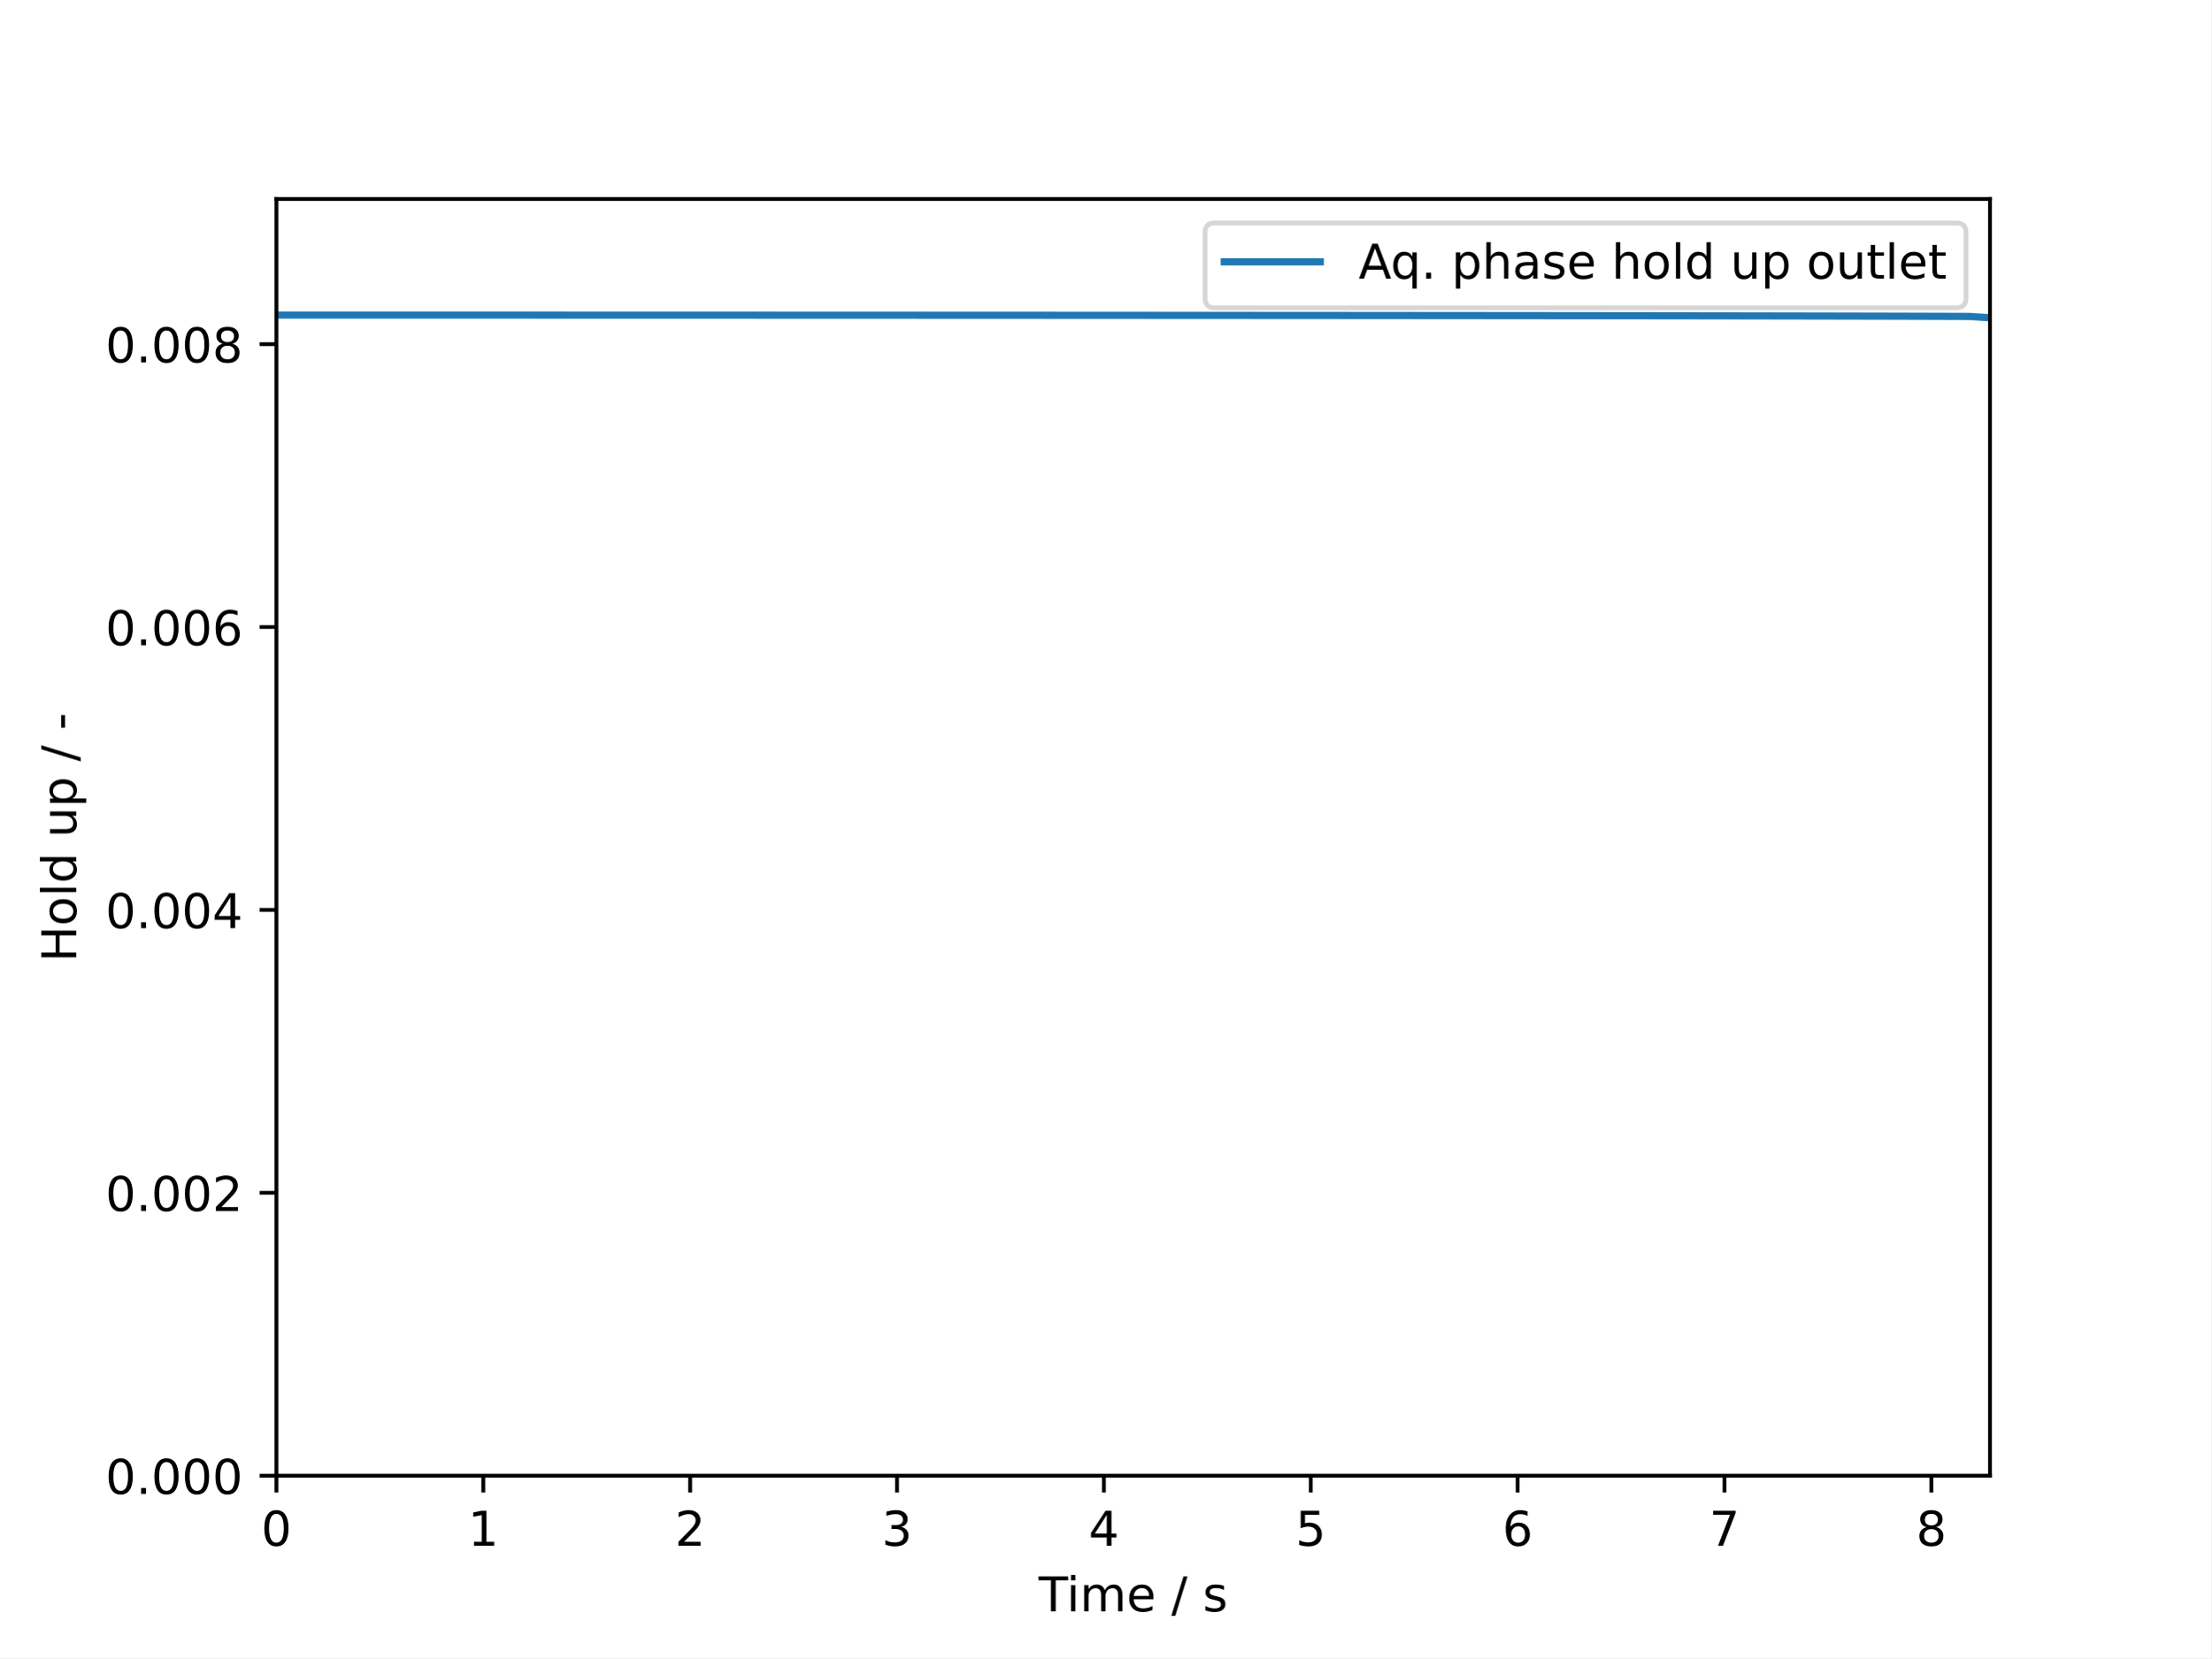
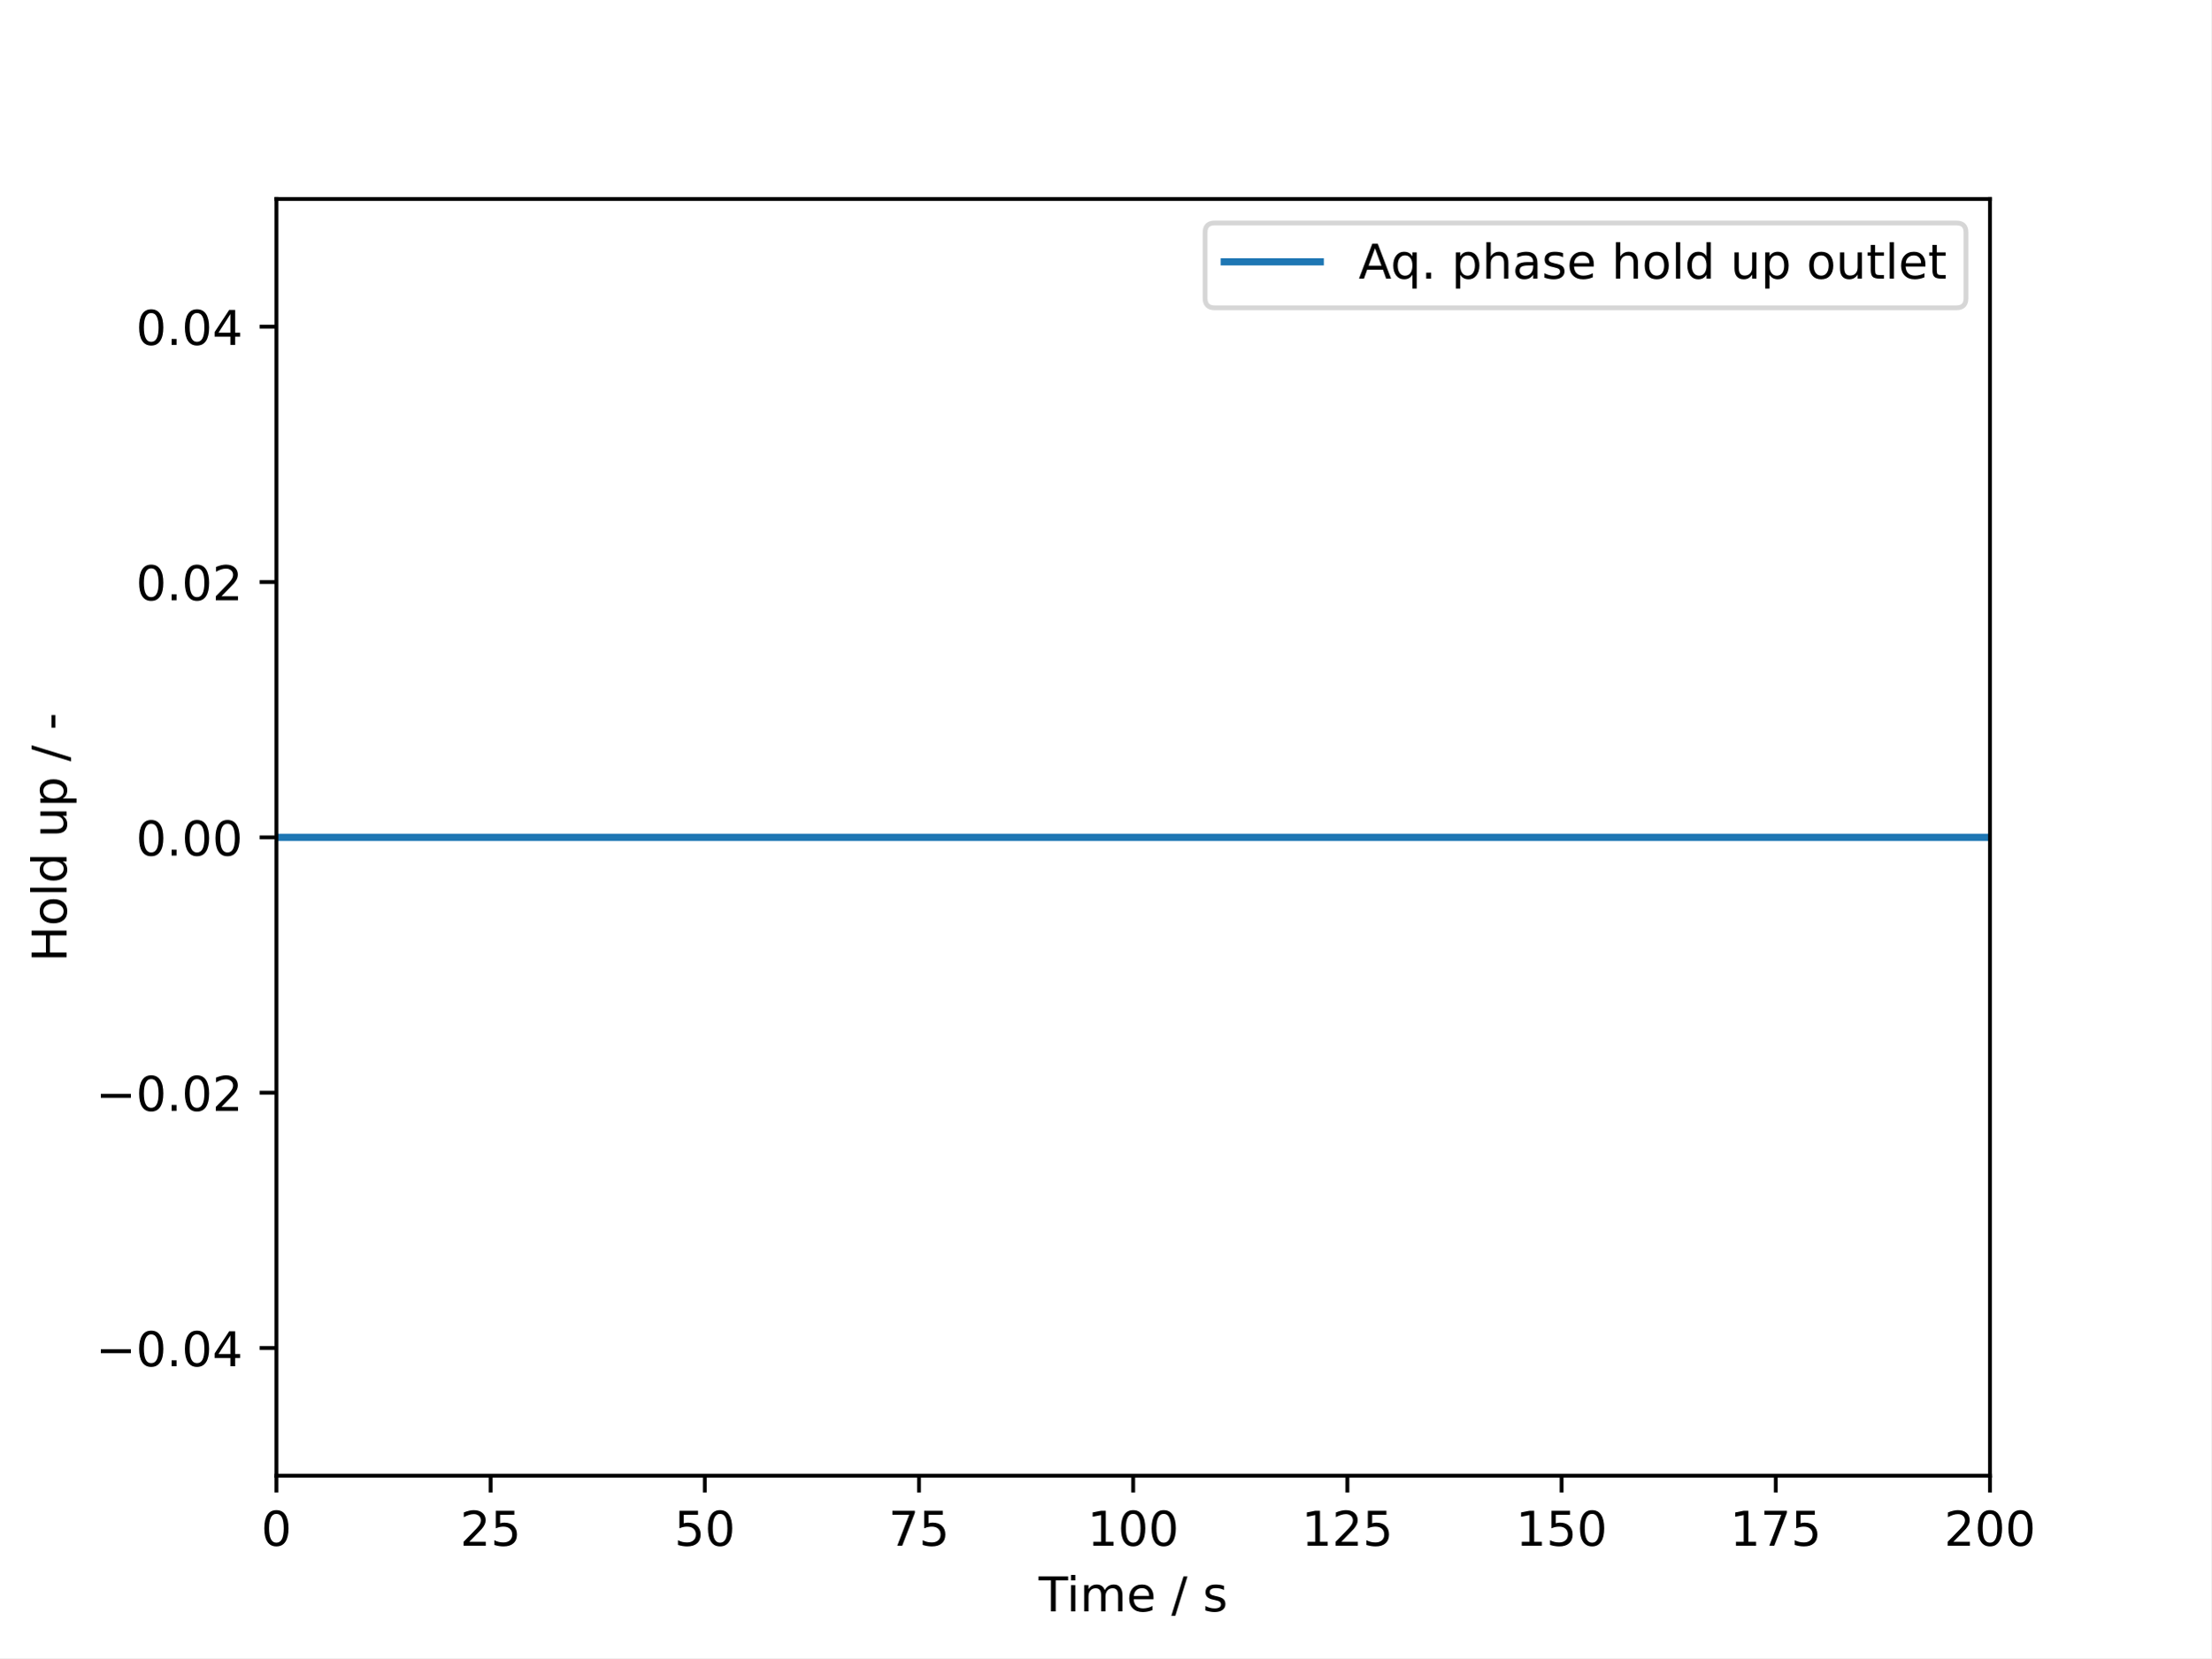
<svg xmlns="http://www.w3.org/2000/svg" xmlns:xlink="http://www.w3.org/1999/xlink" width="460.8pt" height="345.6pt" viewBox="0 0 460.8 345.6" version="1.1">
  <defs>
    <style type="text/css">*{stroke-linejoin: round; stroke-linecap: butt}</style>
  </defs>
  <g id="figure_1">
    <g id="patch_1">
      <path d="M 0 345.6  L 460.8 345.6  L 460.8 0  L 0 0  z " style="fill: #ffffff" />
    </g>
    <g id="axes_1">
      <g id="patch_2">
        <path d="M 57.6 307.584  L 414.72 307.584  L 414.72 41.472  L 57.6 41.472  z " style="fill: #ffffff" />
      </g>
      <g id="matplotlib.axis_1">
        <g id="xtick_1">
          <g id="line2d_1">
            <defs>
-               <path id="m7c450b5d9d" d="M 0 0  L 0 3.5  " style="stroke: #000000; stroke-width: 0.8" />
-             </defs>
-             <g>
-               <use xlink:href="#m7c450b5d9d" x="57.6" y="307.584" style="stroke: #000000; stroke-width: 0.8" />
+               <path id="mfadc72df80" d="M 0 0  L 0 3.5  " style="stroke: #000000; stroke-width: 0.8" />
+             </defs>
+             <g>
+               <use xlink:href="#mfadc72df80" x="57.6" y="307.584" style="stroke: #000000; stroke-width: 0.8" />
            </g>
          </g>
          <g id="text_1">
            <g transform="translate(54.41875 322.1824) scale(0.1 -0.1)">
              <defs>
                <path id="DejaVuSans-30" d="M 2034 4250  Q 1547 4250 1301 3770  Q 1056 3291 1056 2328  Q 1056 1369 1301 889  Q 1547 409 2034 409  Q 2525 409 2770 889  Q 3016 1369 3016 2328  Q 3016 3291 2770 3770  Q 2525 4250 2034 4250  z M 2034 4750  Q 2819 4750 3233 4129  Q 3647 3509 3647 2328  Q 3647 1150 3233 529  Q 2819 -91 2034 -91  Q 1250 -91 836 529  Q 422 1150 422 2328  Q 422 3509 836 4129  Q 1250 4750 2034 4750  z " transform="scale(0.015625)" />
              </defs>
              <use xlink:href="#DejaVuSans-30" />
            </g>
          </g>
        </g>
        <g id="xtick_2">
          <g id="line2d_2">
            <g>
-               <use xlink:href="#m7c450b5d9d" x="100.714" y="307.584" style="stroke: #000000; stroke-width: 0.8" />
+               <use xlink:href="#mfadc72df80" x="102.24" y="307.584" style="stroke: #000000; stroke-width: 0.8" />
            </g>
          </g>
          <g id="text_2">
-             <g transform="translate(97.53231 322.1824) scale(0.1 -0.1)">
-               <defs>
-                 <path id="DejaVuSans-31" d="M 794 531  L 1825 531  L 1825 4091  L 703 3866  L 703 4441  L 1819 4666  L 2450 4666  L 2450 531  L 3481 531  L 3481 0  L 794 0  L 794 531  z " transform="scale(0.015625)" />
-               </defs>
-               <use xlink:href="#DejaVuSans-31" />
+             <g transform="translate(95.8775 322.1824) scale(0.1 -0.1)">
+               <defs>
+                 <path id="DejaVuSans-32" d="M 1228 531  L 3431 531  L 3431 0  L 469 0  L 469 531  Q 828 903 1448 1529  Q 2069 2156 2228 2338  Q 2531 2678 2651 2914  Q 2772 3150 2772 3378  Q 2772 3750 2511 3984  Q 2250 4219 1831 4219  Q 1534 4219 1204 4116  Q 875 4013 500 3803  L 500 4441  Q 881 4594 1212 4672  Q 1544 4750 1819 4750  Q 2544 4750 2975 4387  Q 3406 4025 3406 3419  Q 3406 3131 3298 2873  Q 3191 2616 2906 2266  Q 2828 2175 2409 1742  Q 1991 1309 1228 531  z " transform="scale(0.015625)" />
+                 <path id="DejaVuSans-35" d="M 691 4666  L 3169 4666  L 3169 4134  L 1269 4134  L 1269 2991  Q 1406 3038 1543 3061  Q 1681 3084 1819 3084  Q 2600 3084 3056 2656  Q 3513 2228 3513 1497  Q 3513 744 3044 326  Q 2575 -91 1722 -91  Q 1428 -91 1123 -41  Q 819 9 494 109  L 494 744  Q 775 591 1075 516  Q 1375 441 1709 441  Q 2250 441 2565 725  Q 2881 1009 2881 1497  Q 2881 1984 2565 2268  Q 2250 2553 1709 2553  Q 1456 2553 1204 2497  Q 953 2441 691 2322  L 691 4666  z " transform="scale(0.015625)" />
+               </defs>
+               <use xlink:href="#DejaVuSans-32" />
+               <use xlink:href="#DejaVuSans-35" x="63.623" />
            </g>
          </g>
        </g>
        <g id="xtick_3">
          <g id="line2d_3">
            <g>
-               <use xlink:href="#m7c450b5d9d" x="143.827" y="307.584" style="stroke: #000000; stroke-width: 0.8" />
+               <use xlink:href="#mfadc72df80" x="146.88" y="307.584" style="stroke: #000000; stroke-width: 0.8" />
            </g>
          </g>
          <g id="text_3">
-             <g transform="translate(140.6459 322.1824) scale(0.1 -0.1)">
-               <defs>
-                 <path id="DejaVuSans-32" d="M 1228 531  L 3431 531  L 3431 0  L 469 0  L 469 531  Q 828 903 1448 1529  Q 2069 2156 2228 2338  Q 2531 2678 2651 2914  Q 2772 3150 2772 3378  Q 2772 3750 2511 3984  Q 2250 4219 1831 4219  Q 1534 4219 1204 4116  Q 875 4013 500 3803  L 500 4441  Q 881 4594 1212 4672  Q 1544 4750 1819 4750  Q 2544 4750 2975 4387  Q 3406 4025 3406 3419  Q 3406 3131 3298 2873  Q 3191 2616 2906 2266  Q 2828 2175 2409 1742  Q 1991 1309 1228 531  z " transform="scale(0.015625)" />
-               </defs>
-               <use xlink:href="#DejaVuSans-32" />
+             <g transform="translate(140.5175 322.1824) scale(0.1 -0.1)">
+               <use xlink:href="#DejaVuSans-35" />
+               <use xlink:href="#DejaVuSans-30" x="63.623" />
            </g>
          </g>
        </g>
        <g id="xtick_4">
          <g id="line2d_4">
            <g>
-               <use xlink:href="#m7c450b5d9d" x="186.941" y="307.584" style="stroke: #000000; stroke-width: 0.8" />
+               <use xlink:href="#mfadc72df80" x="191.52" y="307.584" style="stroke: #000000; stroke-width: 0.8" />
            </g>
          </g>
          <g id="text_4">
-             <g transform="translate(183.7594 322.1824) scale(0.1 -0.1)">
-               <defs>
-                 <path id="DejaVuSans-33" d="M 2597 2516  Q 3050 2419 3304 2112  Q 3559 1806 3559 1356  Q 3559 666 3084 287  Q 2609 -91 1734 -91  Q 1441 -91 1130 -33  Q 819 25 488 141  L 488 750  Q 750 597 1062 519  Q 1375 441 1716 441  Q 2309 441 2620 675  Q 2931 909 2931 1356  Q 2931 1769 2642 2001  Q 2353 2234 1838 2234  L 1294 2234  L 1294 2753  L 1863 2753  Q 2328 2753 2575 2939  Q 2822 3125 2822 3475  Q 2822 3834 2567 4026  Q 2313 4219 1838 4219  Q 1578 4219 1281 4162  Q 984 4106 628 3988  L 628 4550  Q 988 4650 1302 4700  Q 1616 4750 1894 4750  Q 2613 4750 3031 4423  Q 3450 4097 3450 3541  Q 3450 3153 3228 2886  Q 3006 2619 2597 2516  z " transform="scale(0.015625)" />
-               </defs>
-               <use xlink:href="#DejaVuSans-33" />
+             <g transform="translate(185.1575 322.1824) scale(0.1 -0.1)">
+               <defs>
+                 <path id="DejaVuSans-37" d="M 525 4666  L 3525 4666  L 3525 4397  L 1831 0  L 1172 0  L 2766 4134  L 525 4134  L 525 4666  z " transform="scale(0.015625)" />
+               </defs>
+               <use xlink:href="#DejaVuSans-37" />
+               <use xlink:href="#DejaVuSans-35" x="63.623" />
            </g>
          </g>
        </g>
        <g id="xtick_5">
          <g id="line2d_5">
            <g>
-               <use xlink:href="#m7c450b5d9d" x="230.054" y="307.584" style="stroke: #000000; stroke-width: 0.8" />
+               <use xlink:href="#mfadc72df80" x="236.16" y="307.584" style="stroke: #000000; stroke-width: 0.8" />
            </g>
          </g>
          <g id="text_5">
-             <g transform="translate(226.873 322.1824) scale(0.1 -0.1)">
-               <defs>
-                 <path id="DejaVuSans-34" d="M 2419 4116  L 825 1625  L 2419 1625  L 2419 4116  z M 2253 4666  L 3047 4666  L 3047 1625  L 3713 1625  L 3713 1100  L 3047 1100  L 3047 0  L 2419 0  L 2419 1100  L 313 1100  L 313 1709  L 2253 4666  z " transform="scale(0.015625)" />
-               </defs>
-               <use xlink:href="#DejaVuSans-34" />
+             <g transform="translate(226.6163 322.1824) scale(0.1 -0.1)">
+               <defs>
+                 <path id="DejaVuSans-31" d="M 794 531  L 1825 531  L 1825 4091  L 703 3866  L 703 4441  L 1819 4666  L 2450 4666  L 2450 531  L 3481 531  L 3481 0  L 794 0  L 794 531  z " transform="scale(0.015625)" />
+               </defs>
+               <use xlink:href="#DejaVuSans-31" />
+               <use xlink:href="#DejaVuSans-30" x="63.623" />
+               <use xlink:href="#DejaVuSans-30" x="127.246" />
            </g>
          </g>
        </g>
        <g id="xtick_6">
          <g id="line2d_6">
            <g>
-               <use xlink:href="#m7c450b5d9d" x="273.168" y="307.584" style="stroke: #000000; stroke-width: 0.8" />
+               <use xlink:href="#mfadc72df80" x="280.8" y="307.584" style="stroke: #000000; stroke-width: 0.8" />
            </g>
          </g>
          <g id="text_6">
-             <g transform="translate(269.9866 322.1824) scale(0.1 -0.1)">
-               <defs>
-                 <path id="DejaVuSans-35" d="M 691 4666  L 3169 4666  L 3169 4134  L 1269 4134  L 1269 2991  Q 1406 3038 1543 3061  Q 1681 3084 1819 3084  Q 2600 3084 3056 2656  Q 3513 2228 3513 1497  Q 3513 744 3044 326  Q 2575 -91 1722 -91  Q 1428 -91 1123 -41  Q 819 9 494 109  L 494 744  Q 775 591 1075 516  Q 1375 441 1709 441  Q 2250 441 2565 725  Q 2881 1009 2881 1497  Q 2881 1984 2565 2268  Q 2250 2553 1709 2553  Q 1456 2553 1204 2497  Q 953 2441 691 2322  L 691 4666  z " transform="scale(0.015625)" />
-               </defs>
-               <use xlink:href="#DejaVuSans-35" />
+             <g transform="translate(271.2563 322.1824) scale(0.1 -0.1)">
+               <use xlink:href="#DejaVuSans-31" />
+               <use xlink:href="#DejaVuSans-32" x="63.623" />
+               <use xlink:href="#DejaVuSans-35" x="127.246" />
            </g>
          </g>
        </g>
        <g id="xtick_7">
          <g id="line2d_7">
            <g>
-               <use xlink:href="#m7c450b5d9d" x="316.281" y="307.584" style="stroke: #000000; stroke-width: 0.8" />
+               <use xlink:href="#mfadc72df80" x="325.44" y="307.584" style="stroke: #000000; stroke-width: 0.8" />
            </g>
          </g>
          <g id="text_7">
-             <g transform="translate(313.1001 322.1824) scale(0.1 -0.1)">
-               <defs>
-                 <path id="DejaVuSans-36" d="M 2113 2584  Q 1688 2584 1439 2293  Q 1191 2003 1191 1497  Q 1191 994 1439 701  Q 1688 409 2113 409  Q 2538 409 2786 701  Q 3034 994 3034 1497  Q 3034 2003 2786 2293  Q 2538 2584 2113 2584  z M 3366 4563  L 3366 3988  Q 3128 4100 2886 4159  Q 2644 4219 2406 4219  Q 1781 4219 1451 3797  Q 1122 3375 1075 2522  Q 1259 2794 1537 2939  Q 1816 3084 2150 3084  Q 2853 3084 3261 2657  Q 3669 2231 3669 1497  Q 3669 778 3244 343  Q 2819 -91 2113 -91  Q 1303 -91 875 529  Q 447 1150 447 2328  Q 447 3434 972 4092  Q 1497 4750 2381 4750  Q 2619 4750 2861 4703  Q 3103 4656 3366 4563  z " transform="scale(0.015625)" />
-               </defs>
-               <use xlink:href="#DejaVuSans-36" />
+             <g transform="translate(315.8963 322.1824) scale(0.1 -0.1)">
+               <use xlink:href="#DejaVuSans-31" />
+               <use xlink:href="#DejaVuSans-35" x="63.623" />
+               <use xlink:href="#DejaVuSans-30" x="127.246" />
            </g>
          </g>
        </g>
        <g id="xtick_8">
          <g id="line2d_8">
            <g>
-               <use xlink:href="#m7c450b5d9d" x="359.395" y="307.584" style="stroke: #000000; stroke-width: 0.8" />
+               <use xlink:href="#mfadc72df80" x="370.08" y="307.584" style="stroke: #000000; stroke-width: 0.8" />
            </g>
          </g>
          <g id="text_8">
-             <g transform="translate(356.2137 322.1824) scale(0.1 -0.1)">
-               <defs>
-                 <path id="DejaVuSans-37" d="M 525 4666  L 3525 4666  L 3525 4397  L 1831 0  L 1172 0  L 2766 4134  L 525 4134  L 525 4666  z " transform="scale(0.015625)" />
-               </defs>
-               <use xlink:href="#DejaVuSans-37" />
+             <g transform="translate(360.5362 322.1824) scale(0.1 -0.1)">
+               <use xlink:href="#DejaVuSans-31" />
+               <use xlink:href="#DejaVuSans-37" x="63.623" />
+               <use xlink:href="#DejaVuSans-35" x="127.246" />
            </g>
          </g>
        </g>
        <g id="xtick_9">
          <g id="line2d_9">
            <g>
-               <use xlink:href="#m7c450b5d9d" x="402.508" y="307.584" style="stroke: #000000; stroke-width: 0.8" />
+               <use xlink:href="#mfadc72df80" x="414.72" y="307.584" style="stroke: #000000; stroke-width: 0.8" />
            </g>
          </g>
          <g id="text_9">
-             <g transform="translate(399.3272 322.1824) scale(0.1 -0.1)">
-               <defs>
-                 <path id="DejaVuSans-38" d="M 2034 2216  Q 1584 2216 1326 1975  Q 1069 1734 1069 1313  Q 1069 891 1326 650  Q 1584 409 2034 409  Q 2484 409 2743 651  Q 3003 894 3003 1313  Q 3003 1734 2745 1975  Q 2488 2216 2034 2216  z M 1403 2484  Q 997 2584 770 2862  Q 544 3141 544 3541  Q 544 4100 942 4425  Q 1341 4750 2034 4750  Q 2731 4750 3128 4425  Q 3525 4100 3525 3541  Q 3525 3141 3298 2862  Q 3072 2584 2669 2484  Q 3125 2378 3379 2068  Q 3634 1759 3634 1313  Q 3634 634 3220 271  Q 2806 -91 2034 -91  Q 1263 -91 848 271  Q 434 634 434 1313  Q 434 1759 690 2068  Q 947 2378 1403 2484  z M 1172 3481  Q 1172 3119 1398 2916  Q 1625 2713 2034 2713  Q 2441 2713 2670 2916  Q 2900 3119 2900 3481  Q 2900 3844 2670 4047  Q 2441 4250 2034 4250  Q 1625 4250 1398 4047  Q 1172 3844 1172 3481  z " transform="scale(0.015625)" />
-               </defs>
-               <use xlink:href="#DejaVuSans-38" />
+             <g transform="translate(405.1762 322.1824) scale(0.1 -0.1)">
+               <use xlink:href="#DejaVuSans-32" />
+               <use xlink:href="#DejaVuSans-30" x="63.623" />
+               <use xlink:href="#DejaVuSans-30" x="127.246" />
            </g>
          </g>
        </g>
        <g id="text_10">
          <g transform="translate(216.4592 335.8606) scale(0.1 -0.1)">
            <defs>
              <path id="DejaVuSans-54" d="M -19 4666  L 3928 4666  L 3928 4134  L 2272 4134  L 2272 0  L 1638 0  L 1638 4134  L -19 4134  L -19 4666  z " transform="scale(0.015625)" />
              <path id="DejaVuSans-69" d="M 603 3500  L 1178 3500  L 1178 0  L 603 0  L 603 3500  z M 603 4863  L 1178 4863  L 1178 4134  L 603 4134  L 603 4863  z " transform="scale(0.015625)" />
              <path id="DejaVuSans-6d" d="M 3328 2828  Q 3544 3216 3844 3400  Q 4144 3584 4550 3584  Q 5097 3584 5394 3201  Q 5691 2819 5691 2113  L 5691 0  L 5113 0  L 5113 2094  Q 5113 2597 4934 2840  Q 4756 3084 4391 3084  Q 3944 3084 3684 2787  Q 3425 2491 3425 1978  L 3425 0  L 2847 0  L 2847 2094  Q 2847 2600 2669 2842  Q 2491 3084 2119 3084  Q 1678 3084 1418 2786  Q 1159 2488 1159 1978  L 1159 0  L 581 0  L 581 3500  L 1159 3500  L 1159 2956  Q 1356 3278 1631 3431  Q 1906 3584 2284 3584  Q 2666 3584 2933 3390  Q 3200 3197 3328 2828  z " transform="scale(0.015625)" />
              <path id="DejaVuSans-65" d="M 3597 1894  L 3597 1613  L 953 1613  Q 991 1019 1311 708  Q 1631 397 2203 397  Q 2534 397 2845 478  Q 3156 559 3463 722  L 3463 178  Q 3153 47 2828 -22  Q 2503 -91 2169 -91  Q 1331 -91 842 396  Q 353 884 353 1716  Q 353 2575 817 3079  Q 1281 3584 2069 3584  Q 2775 3584 3186 3129  Q 3597 2675 3597 1894  z M 3022 2063  Q 3016 2534 2758 2815  Q 2500 3097 2075 3097  Q 1594 3097 1305 2825  Q 1016 2553 972 2059  L 3022 2063  z " transform="scale(0.015625)" />
              <path id="DejaVuSans-20" transform="scale(0.015625)" />
              <path id="DejaVuSans-2f" d="M 1625 4666  L 2156 4666  L 531 -594  L 0 -594  L 1625 4666  z " transform="scale(0.015625)" />
              <path id="DejaVuSans-73" d="M 2834 3397  L 2834 2853  Q 2591 2978 2328 3040  Q 2066 3103 1784 3103  Q 1356 3103 1142 2972  Q 928 2841 928 2578  Q 928 2378 1081 2264  Q 1234 2150 1697 2047  L 1894 2003  Q 2506 1872 2764 1633  Q 3022 1394 3022 966  Q 3022 478 2636 193  Q 2250 -91 1575 -91  Q 1294 -91 989 -36  Q 684 19 347 128  L 347 722  Q 666 556 975 473  Q 1284 391 1588 391  Q 1994 391 2212 530  Q 2431 669 2431 922  Q 2431 1156 2273 1281  Q 2116 1406 1581 1522  L 1381 1569  Q 847 1681 609 1914  Q 372 2147 372 2553  Q 372 3047 722 3315  Q 1072 3584 1716 3584  Q 2034 3584 2315 3537  Q 2597 3491 2834 3397  z " transform="scale(0.015625)" />
            </defs>
            <use xlink:href="#DejaVuSans-54" />
            <use xlink:href="#DejaVuSans-69" x="57.959" />
            <use xlink:href="#DejaVuSans-6d" x="85.742" />
            <use xlink:href="#DejaVuSans-65" x="183.154" />
            <use xlink:href="#DejaVuSans-20" x="244.678" />
            <use xlink:href="#DejaVuSans-2f" x="276.465" />
            <use xlink:href="#DejaVuSans-20" x="310.156" />
            <use xlink:href="#DejaVuSans-73" x="341.943" />
          </g>
        </g>
      </g>
      <g id="matplotlib.axis_2">
        <g id="ytick_1">
          <g id="line2d_10">
            <defs>
-               <path id="m1e580e83c4" d="M 0 0  L -3.5 0  " style="stroke: #000000; stroke-width: 0.8" />
-             </defs>
-             <g>
-               <use xlink:href="#m1e580e83c4" x="57.6" y="307.584" style="stroke: #000000; stroke-width: 0.8" />
+               <path id="m7dc7bb7c90" d="M 0 0  L -3.5 0  " style="stroke: #000000; stroke-width: 0.8" />
+             </defs>
+             <g>
+               <use xlink:href="#m7dc7bb7c90" x="57.6" y="280.973" style="stroke: #000000; stroke-width: 0.8" />
            </g>
          </g>
          <g id="text_11">
-             <g transform="translate(21.97188 311.3832) scale(0.1 -0.1)">
-               <defs>
+             <g transform="translate(19.95469 284.772) scale(0.1 -0.1)">
+               <defs>
+                 <path id="DejaVuSans-2212" d="M 678 2272  L 4684 2272  L 4684 1741  L 678 1741  L 678 2272  z " transform="scale(0.015625)" />
                <path id="DejaVuSans-2e" d="M 684 794  L 1344 794  L 1344 0  L 684 0  L 684 794  z " transform="scale(0.015625)" />
-               </defs>
+                 <path id="DejaVuSans-34" d="M 2419 4116  L 825 1625  L 2419 1625  L 2419 4116  z M 2253 4666  L 3047 4666  L 3047 1625  L 3713 1625  L 3713 1100  L 3047 1100  L 3047 0  L 2419 0  L 2419 1100  L 313 1100  L 313 1709  L 2253 4666  z " transform="scale(0.015625)" />
+               </defs>
+               <use xlink:href="#DejaVuSans-2212" />
+               <use xlink:href="#DejaVuSans-30" x="83.789" />
+               <use xlink:href="#DejaVuSans-2e" x="147.412" />
+               <use xlink:href="#DejaVuSans-30" x="179.199" />
+               <use xlink:href="#DejaVuSans-34" x="242.822" />
+             </g>
+           </g>
+         </g>
+         <g id="ytick_2">
+           <g id="line2d_11">
+             <g>
+               <use xlink:href="#m7dc7bb7c90" x="57.6" y="227.75" style="stroke: #000000; stroke-width: 0.8" />
+             </g>
+           </g>
+           <g id="text_12">
+             <g transform="translate(19.95469 231.5496) scale(0.1 -0.1)">
+               <use xlink:href="#DejaVuSans-2212" />
+               <use xlink:href="#DejaVuSans-30" x="83.789" />
+               <use xlink:href="#DejaVuSans-2e" x="147.412" />
+               <use xlink:href="#DejaVuSans-30" x="179.199" />
+               <use xlink:href="#DejaVuSans-32" x="242.822" />
+             </g>
+           </g>
+         </g>
+         <g id="ytick_3">
+           <g id="line2d_12">
+             <g>
+               <use xlink:href="#m7dc7bb7c90" x="57.6" y="174.528" style="stroke: #000000; stroke-width: 0.8" />
+             </g>
+           </g>
+           <g id="text_13">
+             <g transform="translate(28.33438 178.3272) scale(0.1 -0.1)">
              <use xlink:href="#DejaVuSans-30" />
              <use xlink:href="#DejaVuSans-2e" x="63.623" />
              <use xlink:href="#DejaVuSans-30" x="95.41" />
              <use xlink:href="#DejaVuSans-30" x="159.033" />
-               <use xlink:href="#DejaVuSans-30" x="222.656" />
-             </g>
-           </g>
-         </g>
-         <g id="ytick_2">
-           <g id="line2d_11">
-             <g>
-               <use xlink:href="#m1e580e83c4" x="57.6" y="248.619" style="stroke: #000000; stroke-width: 0.8" />
-             </g>
-           </g>
-           <g id="text_12">
-             <g transform="translate(21.97188 252.4184) scale(0.1 -0.1)">
+             </g>
+           </g>
+         </g>
+         <g id="ytick_4">
+           <g id="line2d_13">
+             <g>
+               <use xlink:href="#m7dc7bb7c90" x="57.6" y="121.306" style="stroke: #000000; stroke-width: 0.8" />
+             </g>
+           </g>
+           <g id="text_14">
+             <g transform="translate(28.33438 125.1048) scale(0.1 -0.1)">
              <use xlink:href="#DejaVuSans-30" />
              <use xlink:href="#DejaVuSans-2e" x="63.623" />
              <use xlink:href="#DejaVuSans-30" x="95.41" />
-               <use xlink:href="#DejaVuSans-30" x="159.033" />
-               <use xlink:href="#DejaVuSans-32" x="222.656" />
-             </g>
-           </g>
-         </g>
-         <g id="ytick_3">
-           <g id="line2d_12">
-             <g>
-               <use xlink:href="#m1e580e83c4" x="57.6" y="189.654" style="stroke: #000000; stroke-width: 0.8" />
-             </g>
-           </g>
-           <g id="text_13">
-             <g transform="translate(21.97188 193.4536) scale(0.1 -0.1)">
+               <use xlink:href="#DejaVuSans-32" x="159.033" />
+             </g>
+           </g>
+         </g>
+         <g id="ytick_5">
+           <g id="line2d_14">
+             <g>
+               <use xlink:href="#m7dc7bb7c90" x="57.6" y="68.083" style="stroke: #000000; stroke-width: 0.8" />
+             </g>
+           </g>
+           <g id="text_15">
+             <g transform="translate(28.33438 71.88242) scale(0.1 -0.1)">
              <use xlink:href="#DejaVuSans-30" />
              <use xlink:href="#DejaVuSans-2e" x="63.623" />
              <use xlink:href="#DejaVuSans-30" x="95.41" />
-               <use xlink:href="#DejaVuSans-30" x="159.033" />
-               <use xlink:href="#DejaVuSans-34" x="222.656" />
-             </g>
-           </g>
-         </g>
-         <g id="ytick_4">
-           <g id="line2d_13">
-             <g>
-               <use xlink:href="#m1e580e83c4" x="57.6" y="130.69" style="stroke: #000000; stroke-width: 0.8" />
-             </g>
-           </g>
-           <g id="text_14">
-             <g transform="translate(21.97188 134.4887) scale(0.1 -0.1)">
-               <use xlink:href="#DejaVuSans-30" />
-               <use xlink:href="#DejaVuSans-2e" x="63.623" />
-               <use xlink:href="#DejaVuSans-30" x="95.41" />
-               <use xlink:href="#DejaVuSans-30" x="159.033" />
-               <use xlink:href="#DejaVuSans-36" x="222.656" />
-             </g>
-           </g>
-         </g>
-         <g id="ytick_5">
-           <g id="line2d_14">
-             <g>
-               <use xlink:href="#m1e580e83c4" x="57.6" y="71.725" style="stroke: #000000; stroke-width: 0.8" />
-             </g>
-           </g>
-           <g id="text_15">
-             <g transform="translate(21.97188 75.52392) scale(0.1 -0.1)">
-               <use xlink:href="#DejaVuSans-30" />
-               <use xlink:href="#DejaVuSans-2e" x="63.623" />
-               <use xlink:href="#DejaVuSans-30" x="95.41" />
-               <use xlink:href="#DejaVuSans-30" x="159.033" />
-               <use xlink:href="#DejaVuSans-38" x="222.656" />
+               <use xlink:href="#DejaVuSans-34" x="159.033" />
            </g>
          </g>
        </g>
        <g id="text_16">
-           <g transform="translate(15.89219 200.5093) rotate(-90) scale(0.1 -0.1)">
+           <g transform="translate(13.875 200.5093) rotate(-90) scale(0.1 -0.1)">
            <defs>
              <path id="DejaVuSans-48" d="M 628 4666  L 1259 4666  L 1259 2753  L 3553 2753  L 3553 4666  L 4184 4666  L 4184 0  L 3553 0  L 3553 2222  L 1259 2222  L 1259 0  L 628 0  L 628 4666  z " transform="scale(0.015625)" />
              <path id="DejaVuSans-6f" d="M 1959 3097  Q 1497 3097 1228 2736  Q 959 2375 959 1747  Q 959 1119 1226 758  Q 1494 397 1959 397  Q 2419 397 2687 759  Q 2956 1122 2956 1747  Q 2956 2369 2687 2733  Q 2419 3097 1959 3097  z M 1959 3584  Q 2709 3584 3137 3096  Q 3566 2609 3566 1747  Q 3566 888 3137 398  Q 2709 -91 1959 -91  Q 1206 -91 779 398  Q 353 888 353 1747  Q 353 2609 779 3096  Q 1206 3584 1959 3584  z " transform="scale(0.015625)" />
              <path id="DejaVuSans-6c" d="M 603 4863  L 1178 4863  L 1178 0  L 603 0  L 603 4863  z " transform="scale(0.015625)" />
              <path id="DejaVuSans-64" d="M 2906 2969  L 2906 4863  L 3481 4863  L 3481 0  L 2906 0  L 2906 525  Q 2725 213 2448 61  Q 2172 -91 1784 -91  Q 1150 -91 751 415  Q 353 922 353 1747  Q 353 2572 751 3078  Q 1150 3584 1784 3584  Q 2172 3584 2448 3432  Q 2725 3281 2906 2969  z M 947 1747  Q 947 1113 1208 752  Q 1469 391 1925 391  Q 2381 391 2643 752  Q 2906 1113 2906 1747  Q 2906 2381 2643 2742  Q 2381 3103 1925 3103  Q 1469 3103 1208 2742  Q 947 2381 947 1747  z " transform="scale(0.015625)" />
              <path id="DejaVuSans-75" d="M 544 1381  L 544 3500  L 1119 3500  L 1119 1403  Q 1119 906 1312 657  Q 1506 409 1894 409  Q 2359 409 2629 706  Q 2900 1003 2900 1516  L 2900 3500  L 3475 3500  L 3475 0  L 2900 0  L 2900 538  Q 2691 219 2414 64  Q 2138 -91 1772 -91  Q 1169 -91 856 284  Q 544 659 544 1381  z M 1991 3584  L 1991 3584  z " transform="scale(0.015625)" />
              <path id="DejaVuSans-70" d="M 1159 525  L 1159 -1331  L 581 -1331  L 581 3500  L 1159 3500  L 1159 2969  Q 1341 3281 1617 3432  Q 1894 3584 2278 3584  Q 2916 3584 3314 3078  Q 3713 2572 3713 1747  Q 3713 922 3314 415  Q 2916 -91 2278 -91  Q 1894 -91 1617 61  Q 1341 213 1159 525  z M 3116 1747  Q 3116 2381 2855 2742  Q 2594 3103 2138 3103  Q 1681 3103 1420 2742  Q 1159 2381 1159 1747  Q 1159 1113 1420 752  Q 1681 391 2138 391  Q 2594 391 2855 752  Q 3116 1113 3116 1747  z " transform="scale(0.015625)" />
              <path id="DejaVuSans-2d" d="M 313 2009  L 1997 2009  L 1997 1497  L 313 1497  L 313 2009  z " transform="scale(0.015625)" />
            </defs>
            <use xlink:href="#DejaVuSans-48" />
            <use xlink:href="#DejaVuSans-6f" x="75.195" />
            <use xlink:href="#DejaVuSans-6c" x="136.377" />
            <use xlink:href="#DejaVuSans-64" x="164.16" />
            <use xlink:href="#DejaVuSans-20" x="227.637" />
            <use xlink:href="#DejaVuSans-75" x="259.424" />
            <use xlink:href="#DejaVuSans-70" x="322.803" />
            <use xlink:href="#DejaVuSans-20" x="386.279" />
            <use xlink:href="#DejaVuSans-2f" x="418.066" />
            <use xlink:href="#DejaVuSans-20" x="451.758" />
            <use xlink:href="#DejaVuSans-2d" x="483.545" />
          </g>
        </g>
      </g>
      <g id="line2d_15">
-         <path d="M 57.6 65.664  L 61.955 65.664  L 66.31 65.665  L 70.665 65.665  L 75.02 65.666  L 79.376 65.666  L 83.731 65.667  L 88.086 65.668  L 92.441 65.668  L 96.796 65.669  L 101.151 65.67  L 105.506 65.671  L 109.861 65.672  L 114.217 65.673  L 118.572 65.674  L 122.927 65.675  L 127.282 65.676  L 131.637 65.677  L 135.992 65.678  L 140.347 65.68  L 144.702 65.681  L 149.058 65.682  L 153.413 65.684  L 157.768 65.685  L 162.123 65.686  L 166.478 65.688  L 170.833 65.689  L 175.188 65.691  L 179.543 65.693  L 183.899 65.694  L 188.254 65.696  L 192.609 65.698  L 196.964 65.7  L 201.319 65.702  L 205.674 65.704  L 210.029 65.706  L 214.384 65.708  L 218.74 65.71  L 223.095 65.712  L 227.45 65.715  L 231.805 65.717  L 236.16 65.719  L 240.515 65.722  L 244.87 65.724  L 249.225 65.727  L 253.58 65.729  L 257.936 65.732  L 262.291 65.735  L 266.646 65.738  L 271.001 65.741  L 275.356 65.744  L 279.711 65.747  L 284.066 65.75  L 288.421 65.754  L 292.777 65.757  L 297.132 65.761  L 301.487 65.764  L 305.842 65.768  L 310.197 65.772  L 314.552 65.776  L 318.907 65.78  L 323.262 65.785  L 327.618 65.789  L 331.973 65.794  L 336.328 65.799  L 340.683 65.804  L 345.038 65.809  L 349.393 65.815  L 353.748 65.821  L 358.103 65.827  L 362.459 65.834  L 366.814 65.841  L 371.169 65.848  L 375.524 65.856  L 379.879 65.865  L 384.234 65.874  L 388.589 65.883  L 392.944 65.894  L 397.3 65.905  L 401.655 65.918  L 406.01 65.933  L 410.365 65.949  L 414.72 66.239  " clip-path="url(#p7a8c129fb0)" style="fill: none; stroke: #1f77b4; stroke-width: 1.5; stroke-linecap: square" />
+         <path d="M 57.6 174.528  L 414.72 174.528  L 414.72 174.528  " clip-path="url(#pace4af0f64)" style="fill: none; stroke: #1f77b4; stroke-width: 1.5; stroke-linecap: square" />
      </g>
      <g id="patch_3">
        <path d="M 57.6 307.584  L 57.6 41.472  " style="fill: none; stroke: #000000; stroke-width: 0.8; stroke-linejoin: miter; stroke-linecap: square" />
      </g>
      <g id="patch_4">
        <path d="M 414.72 307.584  L 414.72 41.472  " style="fill: none; stroke: #000000; stroke-width: 0.8; stroke-linejoin: miter; stroke-linecap: square" />
      </g>
      <g id="patch_5">
        <path d="M 57.6 307.584  L 414.72 307.584  " style="fill: none; stroke: #000000; stroke-width: 0.8; stroke-linejoin: miter; stroke-linecap: square" />
      </g>
      <g id="patch_6">
        <path d="M 57.6 41.472  L 414.72 41.472  " style="fill: none; stroke: #000000; stroke-width: 0.8; stroke-linejoin: miter; stroke-linecap: square" />
      </g>
      <g id="legend_1">
        <g id="patch_7">
          <path d="M 253.142 64.15  L 407.72 64.15  Q 409.72 64.15 409.72 62.15  L 409.72 48.472  Q 409.72 46.472 407.72 46.472  L 253.142 46.472  Q 251.142 46.472 251.142 48.472  L 251.142 62.15  Q 251.142 64.15 253.142 64.15  z " style="fill: #ffffff; opacity: 0.8; stroke: #cccccc; stroke-linejoin: miter" />
        </g>
        <g id="line2d_16">
          <path d="M 255.142 54.57  L 265.142 54.57  L 275.142 54.57  " style="fill: none; stroke: #1f77b4; stroke-width: 1.5; stroke-linecap: square" />
        </g>
        <g id="text_17">
          <g transform="translate(283.1419 58.07044) scale(0.1 -0.1)">
            <defs>
              <path id="DejaVuSans-41" d="M 2188 4044  L 1331 1722  L 3047 1722  L 2188 4044  z M 1831 4666  L 2547 4666  L 4325 0  L 3669 0  L 3244 1197  L 1141 1197  L 716 0  L 50 0  L 1831 4666  z " transform="scale(0.015625)" />
              <path id="DejaVuSans-71" d="M 947 1747  Q 947 1113 1208 752  Q 1469 391 1925 391  Q 2381 391 2643 752  Q 2906 1113 2906 1747  Q 2906 2381 2643 2742  Q 2381 3103 1925 3103  Q 1469 3103 1208 2742  Q 947 2381 947 1747  z M 2906 525  Q 2725 213 2448 61  Q 2172 -91 1784 -91  Q 1150 -91 751 415  Q 353 922 353 1747  Q 353 2572 751 3078  Q 1150 3584 1784 3584  Q 2172 3584 2448 3432  Q 2725 3281 2906 2969  L 2906 3500  L 3481 3500  L 3481 -1331  L 2906 -1331  L 2906 525  z " transform="scale(0.015625)" />
              <path id="DejaVuSans-68" d="M 3513 2113  L 3513 0  L 2938 0  L 2938 2094  Q 2938 2591 2744 2837  Q 2550 3084 2163 3084  Q 1697 3084 1428 2787  Q 1159 2491 1159 1978  L 1159 0  L 581 0  L 581 4863  L 1159 4863  L 1159 2956  Q 1366 3272 1645 3428  Q 1925 3584 2291 3584  Q 2894 3584 3203 3211  Q 3513 2838 3513 2113  z " transform="scale(0.015625)" />
              <path id="DejaVuSans-61" d="M 2194 1759  Q 1497 1759 1228 1600  Q 959 1441 959 1056  Q 959 750 1161 570  Q 1363 391 1709 391  Q 2188 391 2477 730  Q 2766 1069 2766 1631  L 2766 1759  L 2194 1759  z M 3341 1997  L 3341 0  L 2766 0  L 2766 531  Q 2569 213 2275 61  Q 1981 -91 1556 -91  Q 1019 -91 701 211  Q 384 513 384 1019  Q 384 1609 779 1909  Q 1175 2209 1959 2209  L 2766 2209  L 2766 2266  Q 2766 2663 2505 2880  Q 2244 3097 1772 3097  Q 1472 3097 1187 3025  Q 903 2953 641 2809  L 641 3341  Q 956 3463 1253 3523  Q 1550 3584 1831 3584  Q 2591 3584 2966 3190  Q 3341 2797 3341 1997  z " transform="scale(0.015625)" />
              <path id="DejaVuSans-74" d="M 1172 4494  L 1172 3500  L 2356 3500  L 2356 3053  L 1172 3053  L 1172 1153  Q 1172 725 1289 603  Q 1406 481 1766 481  L 2356 481  L 2356 0  L 1766 0  Q 1100 0 847 248  Q 594 497 594 1153  L 594 3053  L 172 3053  L 172 3500  L 594 3500  L 594 4494  L 1172 4494  z " transform="scale(0.015625)" />
            </defs>
            <use xlink:href="#DejaVuSans-41" />
            <use xlink:href="#DejaVuSans-71" x="66.658" />
            <use xlink:href="#DejaVuSans-2e" x="130.135" />
            <use xlink:href="#DejaVuSans-20" x="161.922" />
            <use xlink:href="#DejaVuSans-70" x="193.709" />
            <use xlink:href="#DejaVuSans-68" x="257.186" />
            <use xlink:href="#DejaVuSans-61" x="320.564" />
            <use xlink:href="#DejaVuSans-73" x="381.844" />
            <use xlink:href="#DejaVuSans-65" x="433.943" />
            <use xlink:href="#DejaVuSans-20" x="495.467" />
            <use xlink:href="#DejaVuSans-68" x="527.254" />
            <use xlink:href="#DejaVuSans-6f" x="590.633" />
            <use xlink:href="#DejaVuSans-6c" x="651.814" />
            <use xlink:href="#DejaVuSans-64" x="679.598" />
            <use xlink:href="#DejaVuSans-20" x="743.074" />
            <use xlink:href="#DejaVuSans-75" x="774.861" />
            <use xlink:href="#DejaVuSans-70" x="838.24" />
            <use xlink:href="#DejaVuSans-20" x="901.717" />
            <use xlink:href="#DejaVuSans-6f" x="933.504" />
            <use xlink:href="#DejaVuSans-75" x="994.686" />
            <use xlink:href="#DejaVuSans-74" x="1058.064" />
            <use xlink:href="#DejaVuSans-6c" x="1097.273" />
            <use xlink:href="#DejaVuSans-65" x="1125.057" />
            <use xlink:href="#DejaVuSans-74" x="1186.58" />
          </g>
        </g>
      </g>
    </g>
  </g>
  <defs>
-     <clipPath id="p7a8c129fb0">
+     <clipPath id="pace4af0f64">
      <rect x="57.6" y="41.472" width="357.12" height="266.112" />
    </clipPath>
  </defs>
</svg>
